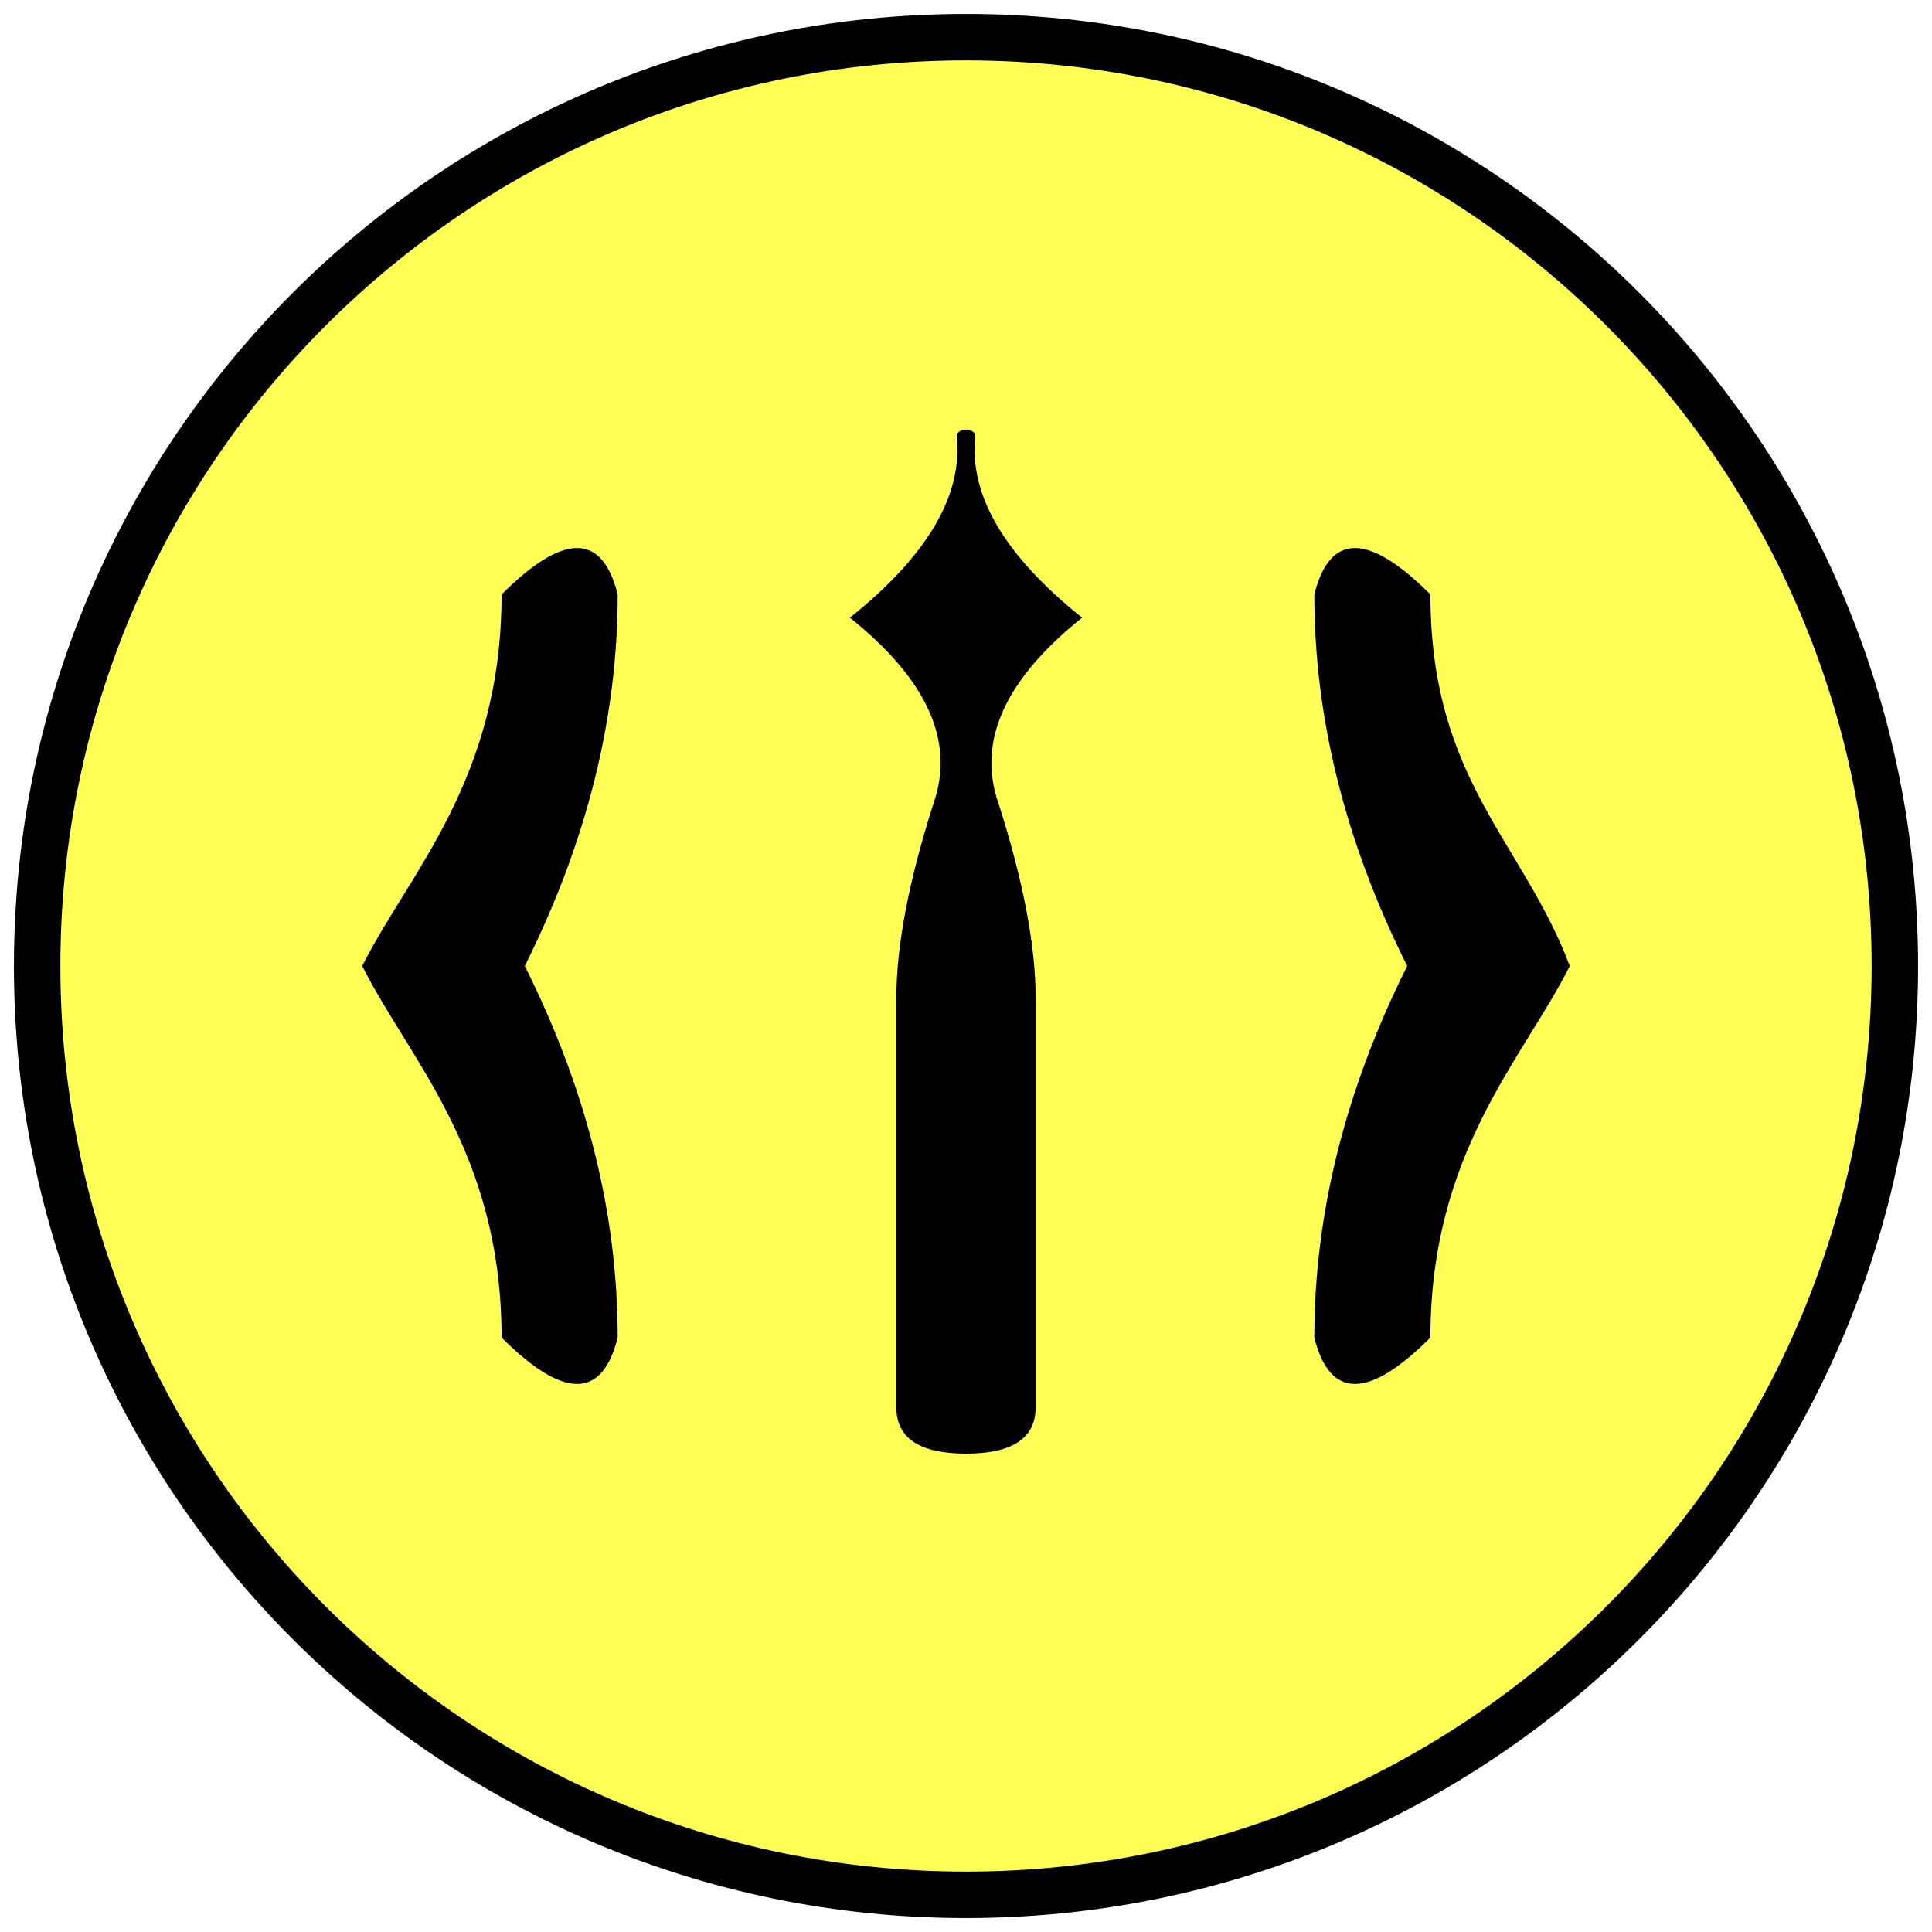
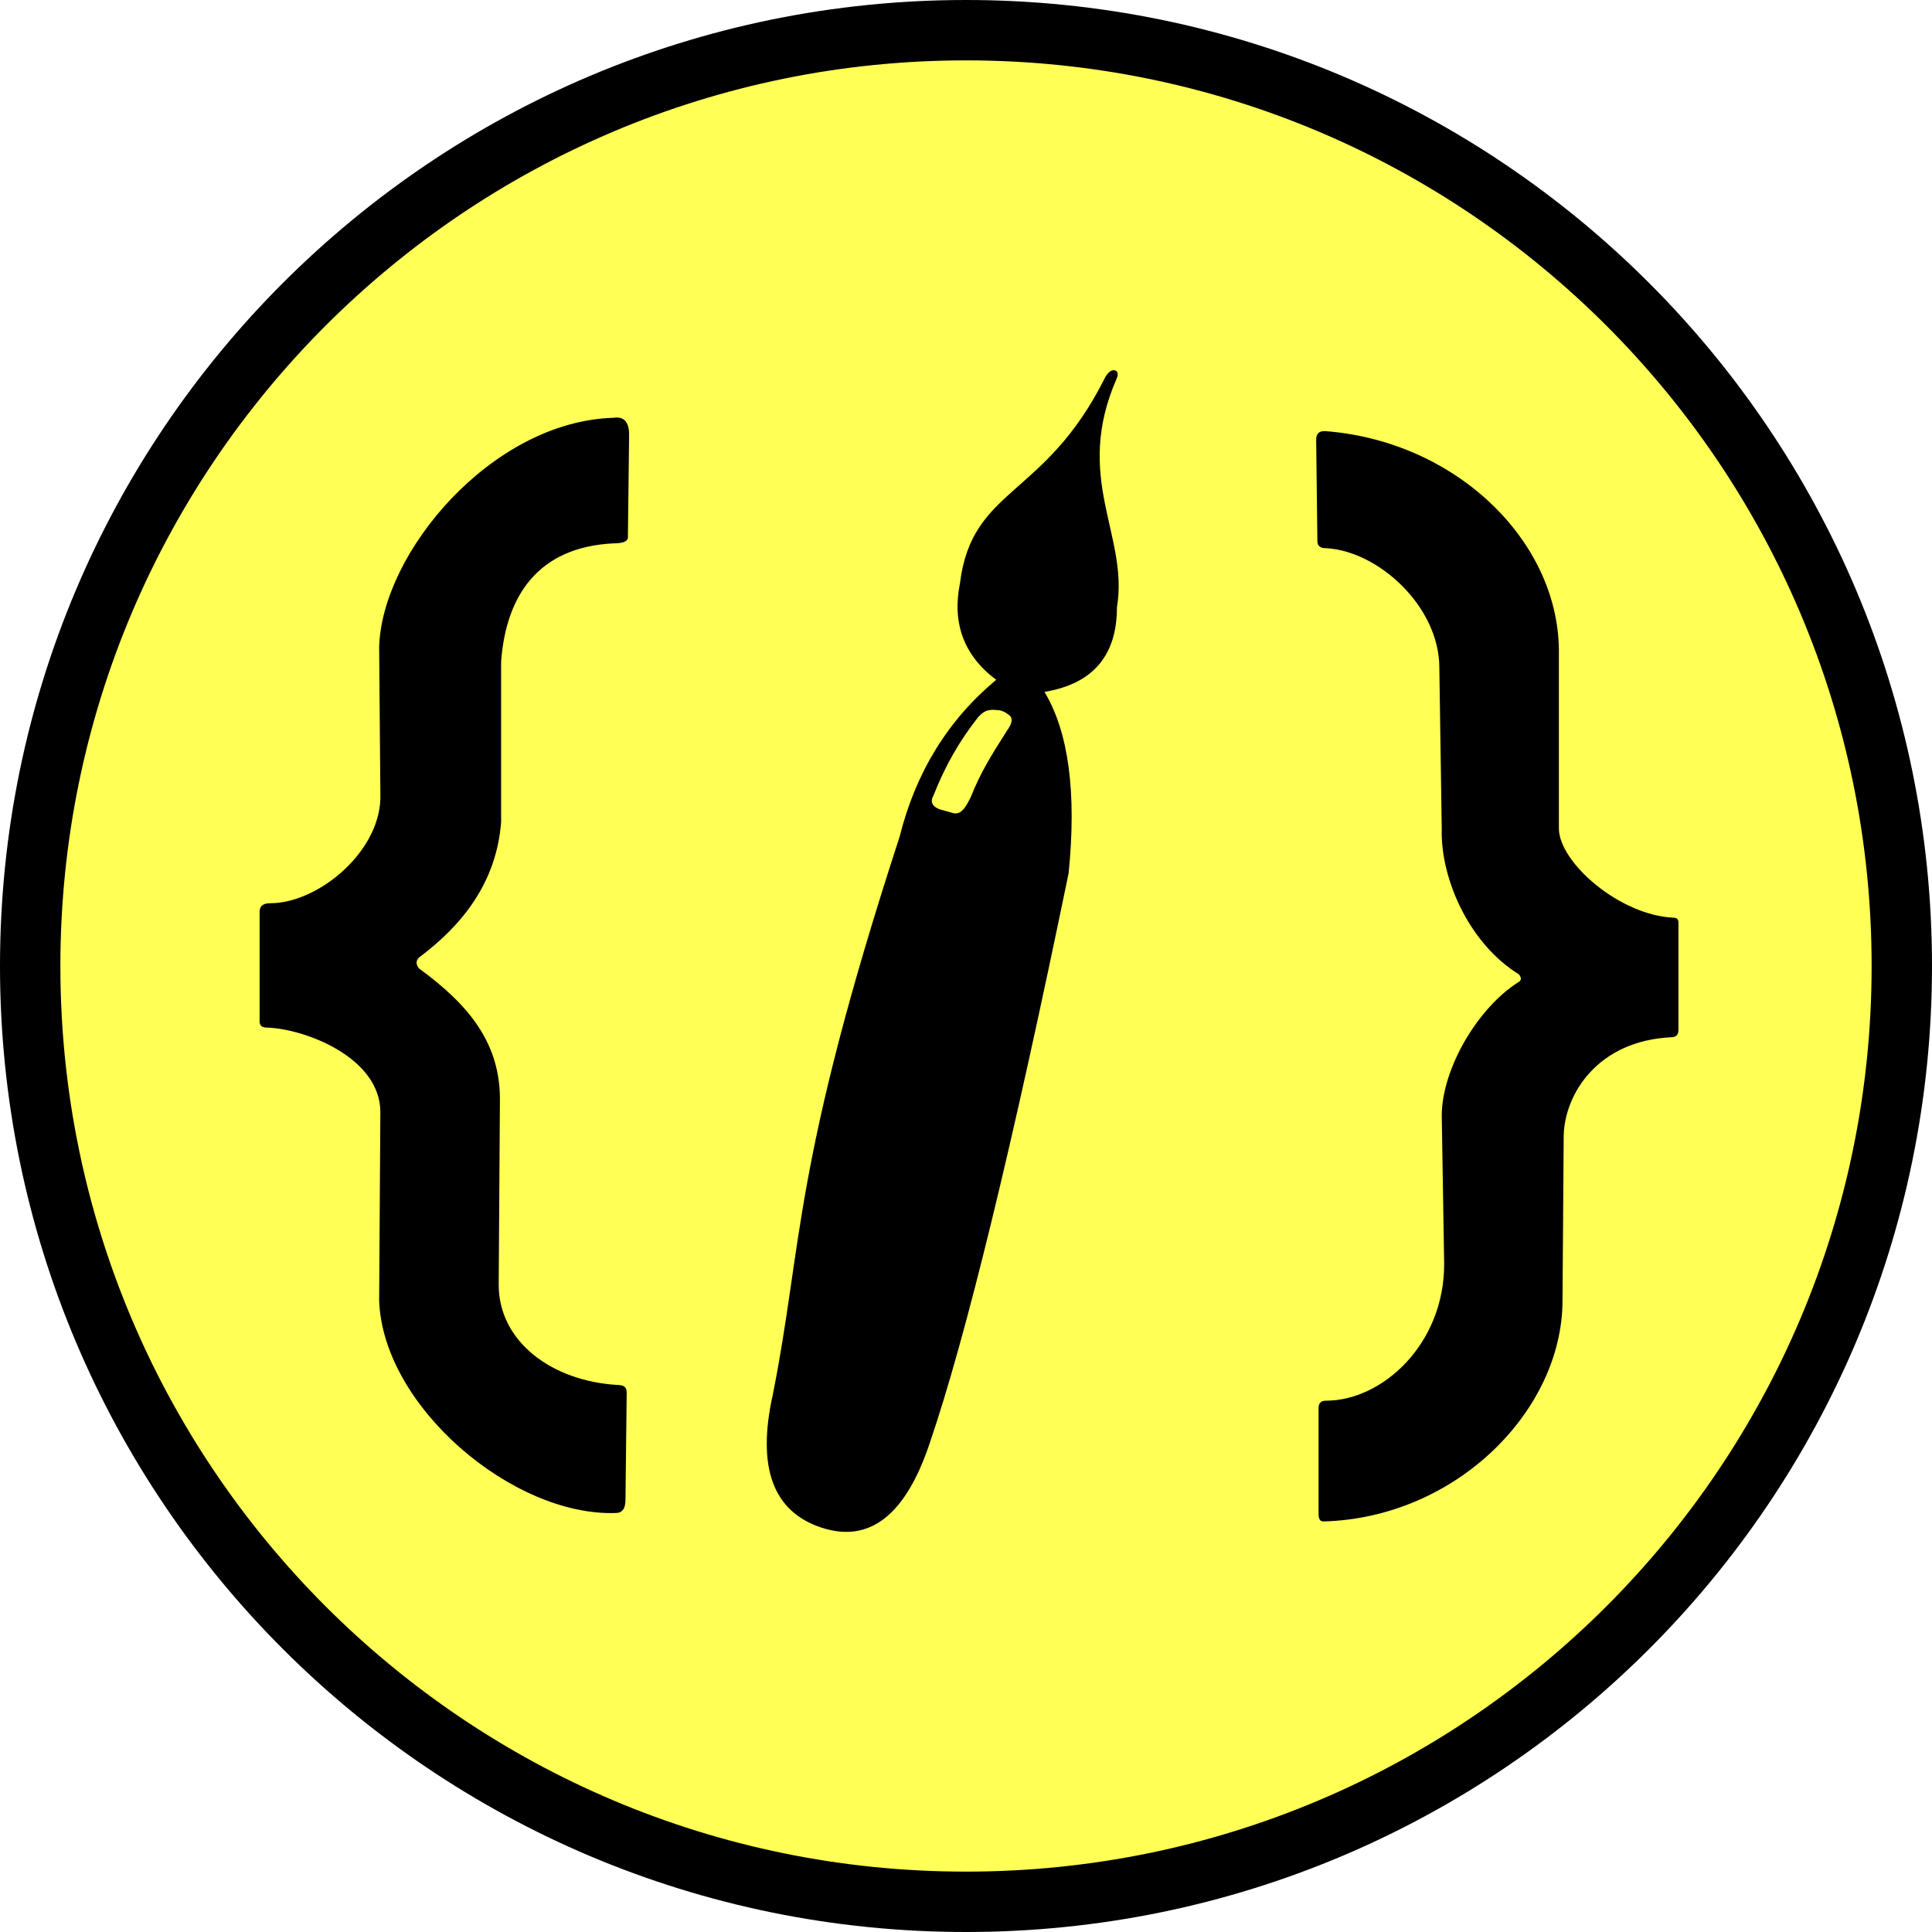
- <svg xmlns="http://www.w3.org/2000/svg" viewBox="-0.4 -8.4 20.8 20.8">
-   <path d="M0 2A1 1 0 0020 2 1 1 0 000 2" stroke="#000" stroke-width=".5" fill="#ff5" />
-   <path d="M3.5 2C4 1 5 0 5-2Q6-3 6.25-2 6.25 0 5.25 2 6.25 4 6.25 6 6 7 5 6C5 4 4 3 3.5 2M16.5 2C16 3 15 4 15 6Q14 7 13.75 6 13.75 4 14.75 2 13.75 0 13.75-2 14-3 15-2C15 0 16 .667 16.5 2M10.75 6.75Q10.75 7.25 10 7.25 9.25 7.25 9.25 6.75L9.25 2.35Q9.25 1.5 9.65.25 10-.75 8.75-1.75 10-2.75 9.9-3.7C9.9-3.8 10.1-3.8 10.1-3.7Q10-2.75 11.25-1.75 10-.75 10.35.25 10.75 1.5 10.75 2.35Z" fill="#000" />
+ <svg xmlns="http://www.w3.org/2000/svg" viewBox="-8 -8.25 16 16">
+   <path d="M0-8A1 1 0 000 7.5 1 1 0 000-8Z" stroke="#000" stroke-width=".5" fill="#ff5" />
+   <path d="M-5.85-.7Q-5.85-.77-5.76-.77C-5.36-.77-4.83-1.21-4.85-1.68L-4.86-2.89C-4.84-3.67-3.93-4.76-2.92-4.79Q-2.79-4.81-2.79-4.65L-2.8-3.8Q-2.8-3.75-2.92-3.75C-3.54-3.72-3.81-3.32-3.85-2.77L-3.85-1.44C-3.89-.94-4.17-.59-4.53-.32Q-4.57-.28-4.53-.23C-4.12.07-3.85.39-3.86.88L-3.87 2.39C-3.87 2.86-3.43 3.19-2.88 3.22Q-2.81 3.22-2.81 3.28L-2.82 4.17Q-2.82 4.28-2.9 4.28C-3.75 4.31-4.83 3.4-4.86 2.52L-4.85.96C-4.85.51-5.47.27-5.79.26Q-5.85.26-5.85.21ZM5.9.28Q5.9.34 5.84.34C5.23.37 4.96.81 4.95 1.15L4.94 2.52C4.94 3.43 4.06 4.32 2.96 4.35Q2.92 4.35 2.92 4.29L2.92 3.41Q2.92 3.35 2.98 3.35C3.45 3.35 3.96 2.88 3.96 2.22L3.94.99C3.94.61 4.23.1 4.58-.12Q4.61-.14 4.58-.18C4.16-.44 3.93-.98 3.94-1.38L3.92-2.72C3.92-3.23 3.41-3.69 2.98-3.71Q2.91-3.71 2.91-3.77L2.9-4.61Q2.9-4.68 2.97-4.68C4.05-4.6 4.9-3.78 4.91-2.87L4.91-1.39C4.91-1.11 5.41-.67 5.86-.65Q5.9-.65 5.9-.61ZM-1.2 4.4Q-1.8 4.2-1.6 3.3C-1.35 2.047-1.44 1.41-.55-1.32Q-.35-2.12.25-2.62-.15-2.92-.05-3.42C.05-4.22.65-4.12 1.15-5.12 1.2-5.22 1.28-5.19 1.25-5.12.883-4.287 1.35-3.82 1.25-3.22Q1.25-2.62.65-2.52.95-2.02.85-1.02.15 2.38-.3 3.7-.6 4.6-1.2 4.4ZM.04-1.65C.12-1.85.2-1.98.34-2.2.42-2.31.35-2.33.34-2.34Q.3-2.37.25-2.37C.16-2.38.13-2.34.1-2.31Q-.13-2.02-.27-1.66C-.3-1.61-.28-1.56-.19-1.54L-.12-1.52C-.04-1.49 0-1.57.04-1.65Z" fill="#000" />
</svg>
